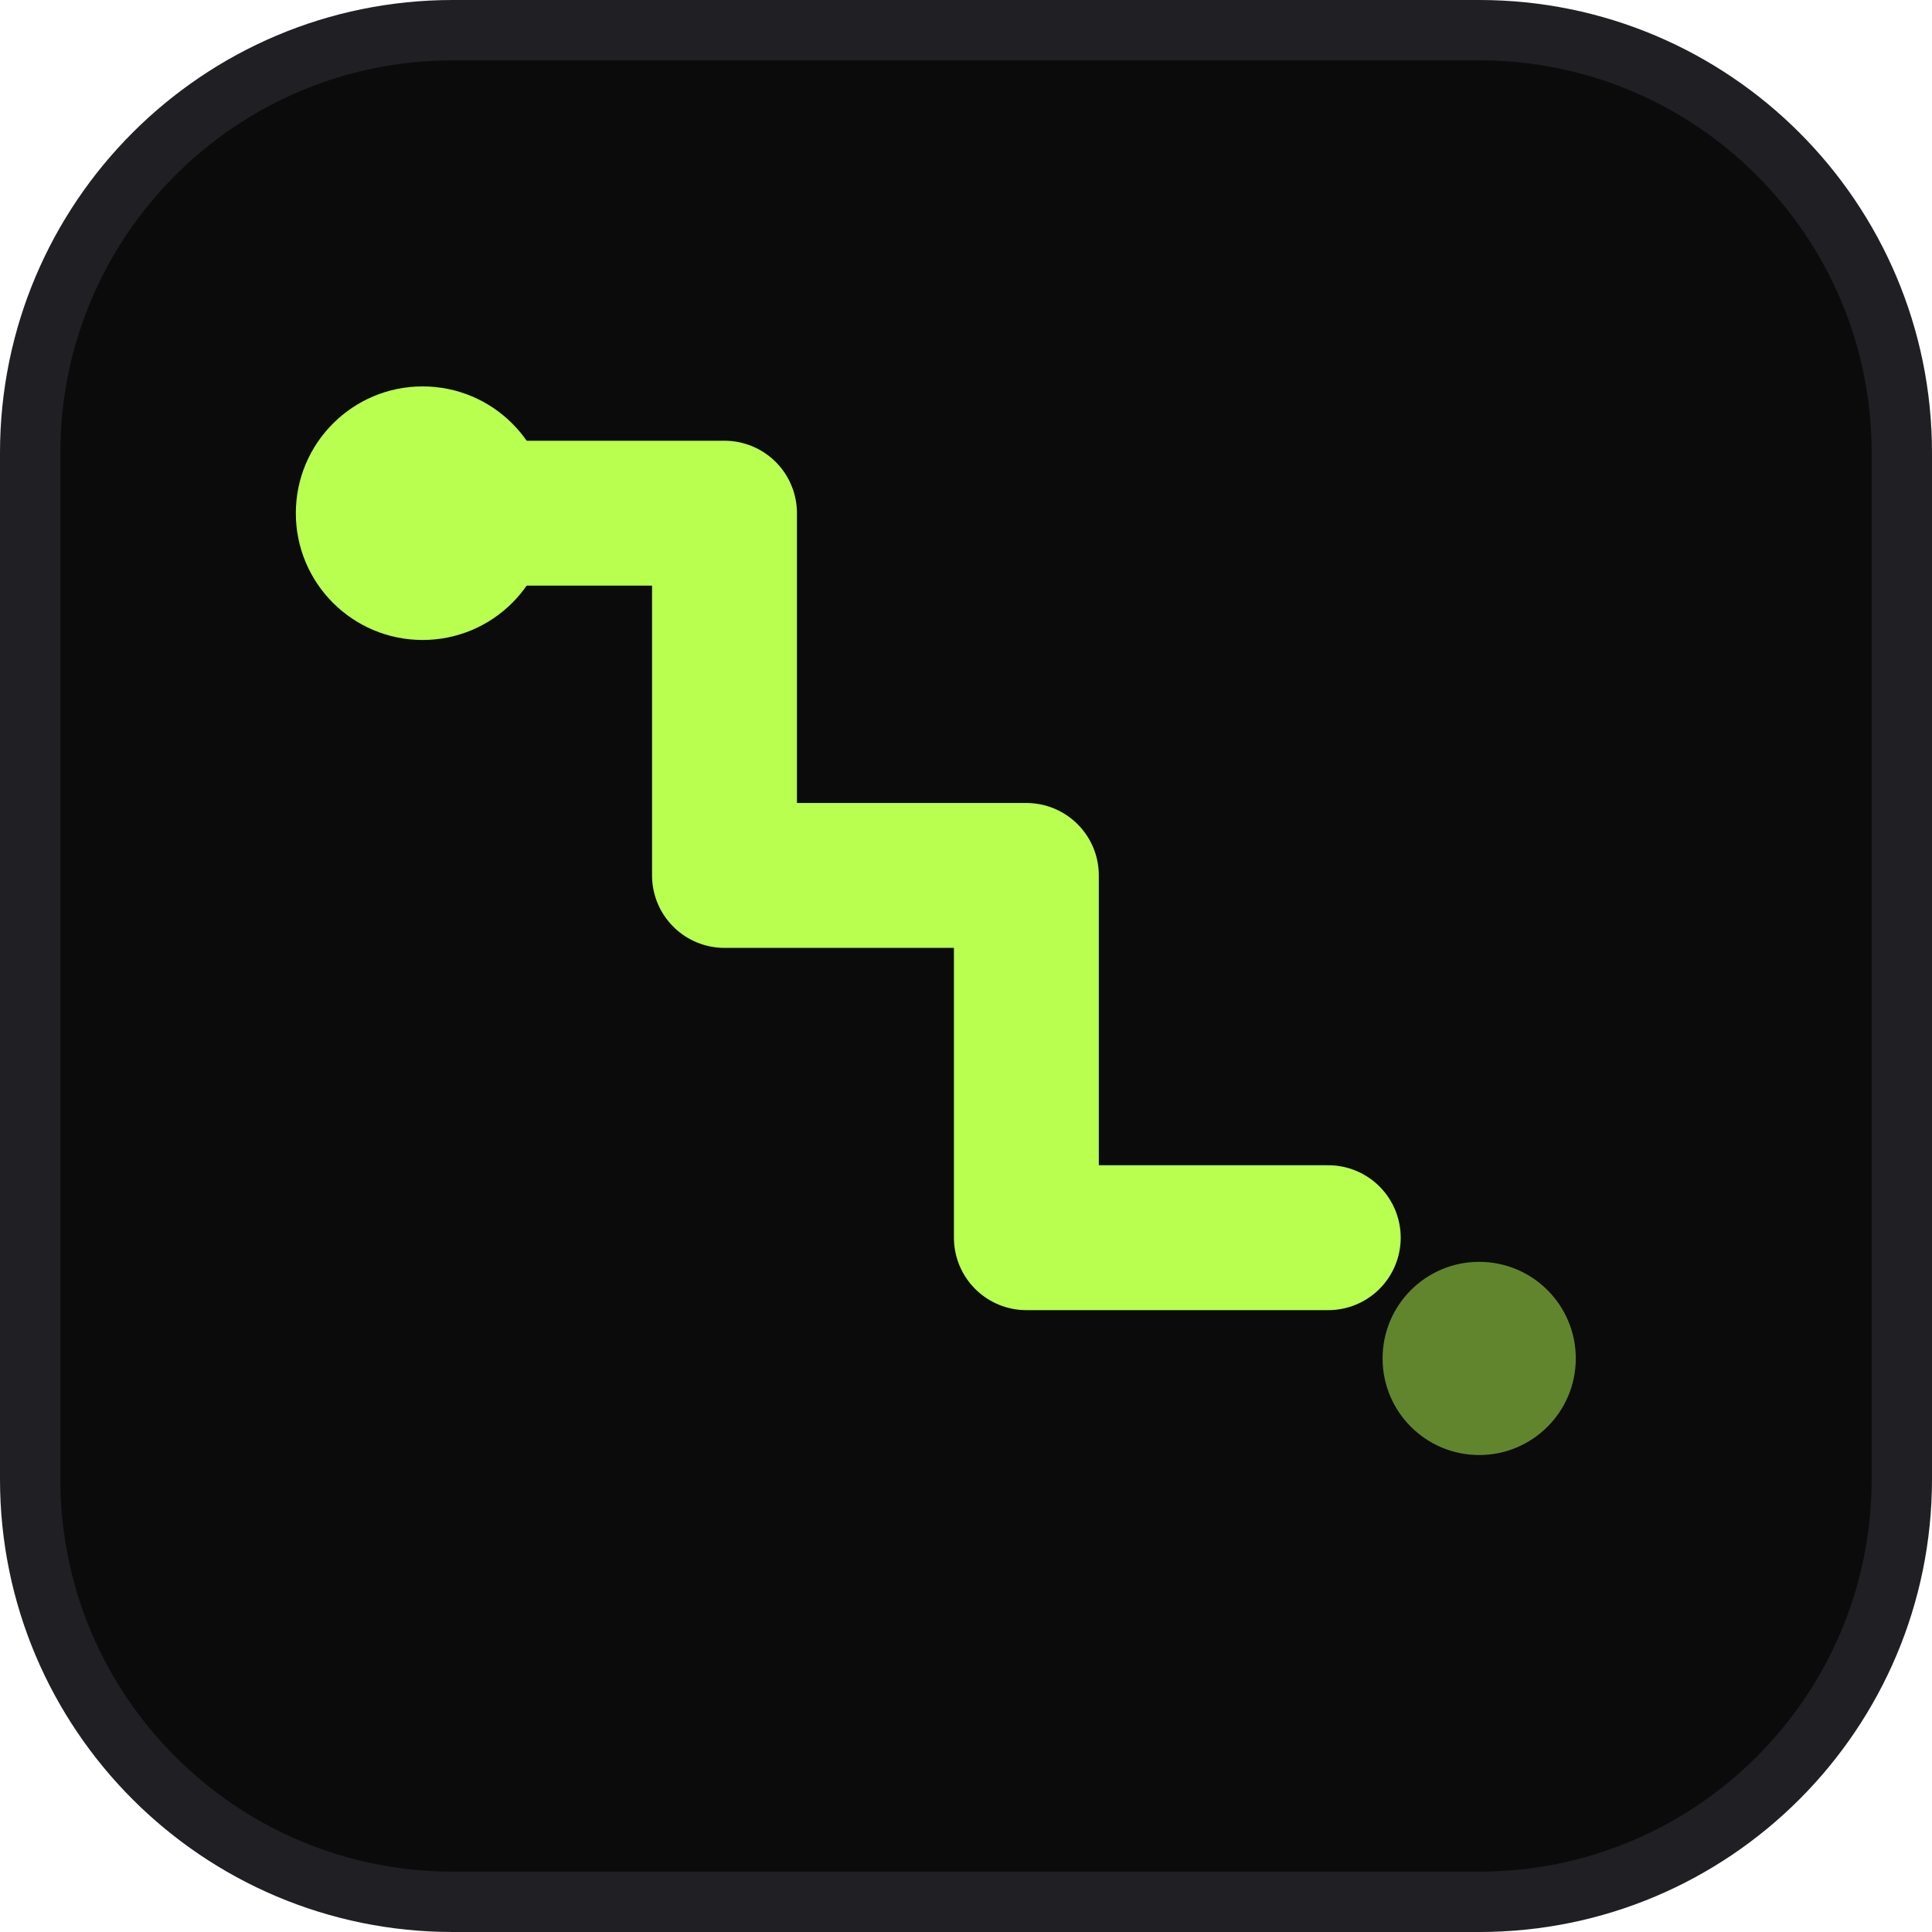
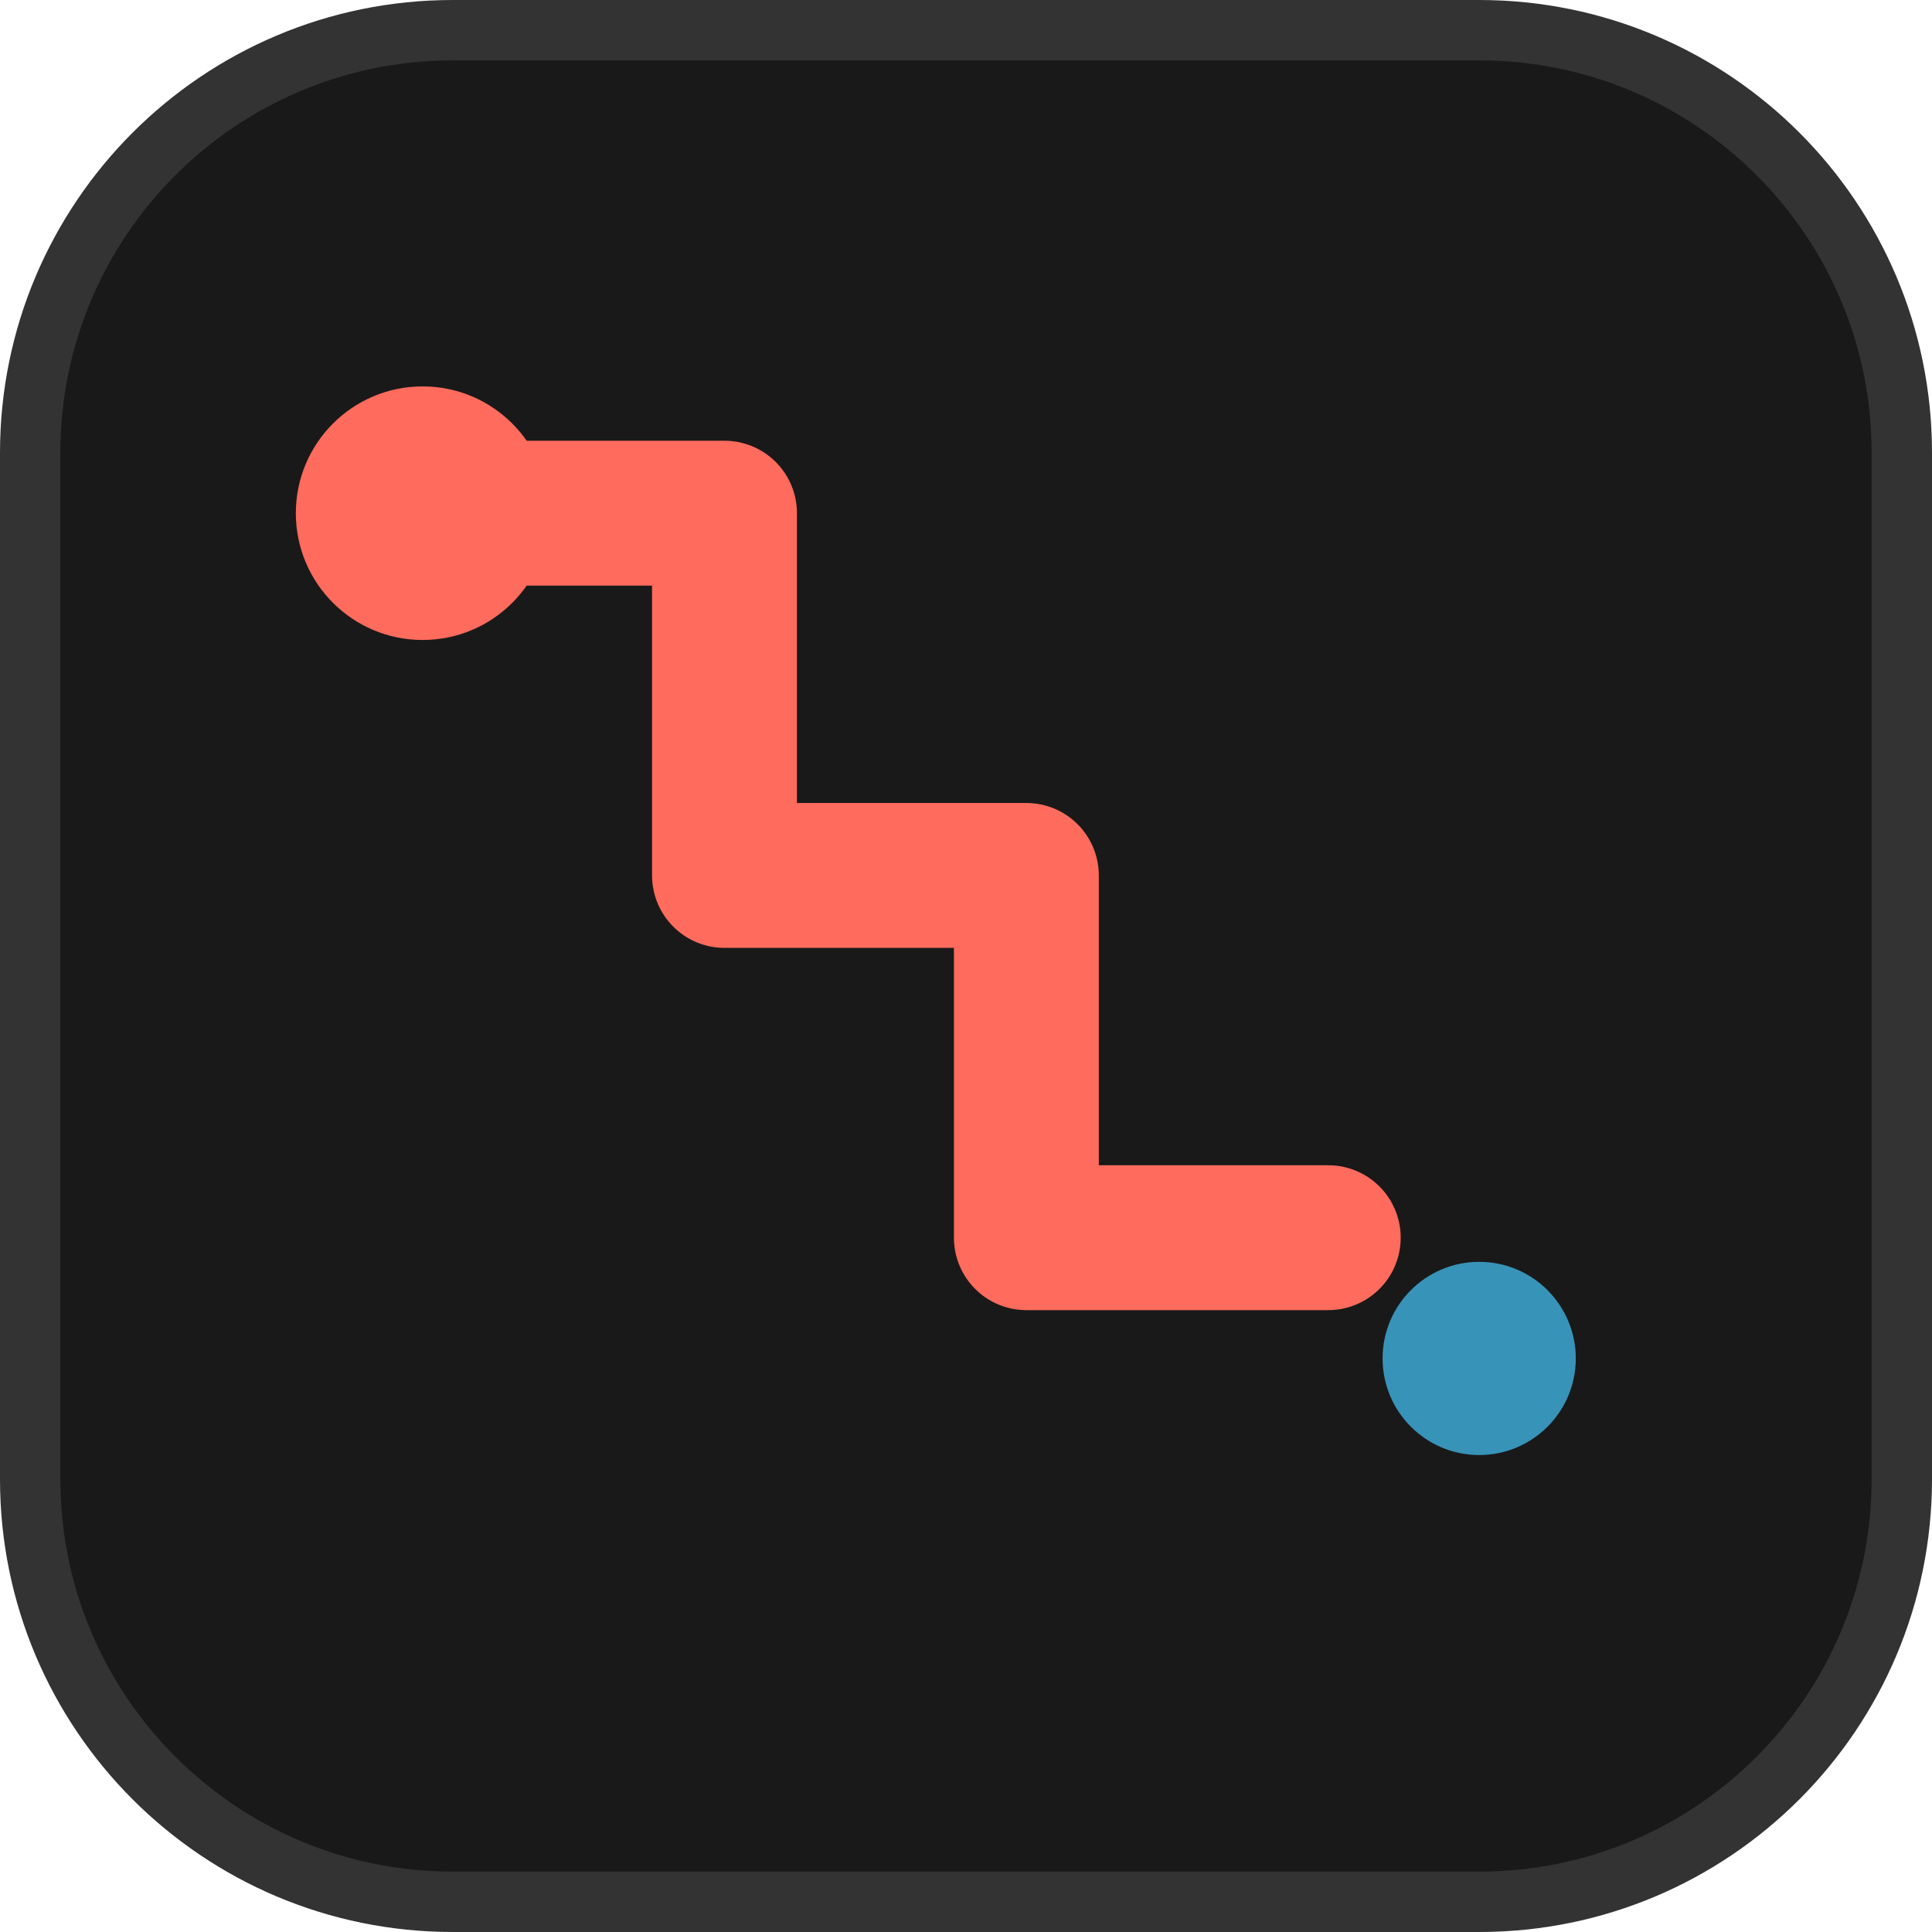
<svg xmlns="http://www.w3.org/2000/svg" viewBox="0 0 32 32" fill="none">
-   <rect x="0.5" y="0.5" width="31" height="31" rx="7" fill="#0b0b0c" stroke="#1f1f24" />
-   <path d="M7 8.5 H12 V14.5 H17 V20.5 H22" stroke="#b8ff4f" stroke-width="2.4" stroke-linecap="round" stroke-linejoin="round" />
-   <circle cx="7" cy="8.5" r="2.1" fill="#b8ff4f" />
-   <circle cx="24.5" cy="22.5" r="1.6" fill="#b8ff4f" fill-opacity="0.5" />
+   <rect x="0.5" y="0.5" width="31" height="31" rx="7" fill="#191919" stroke="#333333" />
+   <path d="M7 8.5 H12 V14.5 H17 V20.5 H22" stroke="#ff6b5c" stroke-width="2.4" stroke-linecap="round" stroke-linejoin="round" />
+   <circle cx="7" cy="8.5" r="2.1" fill="#ff6b5c" />
+   <circle cx="24.5" cy="22.5" r="1.6" fill="#40b2e0" fill-opacity="0.8" />
</svg>
